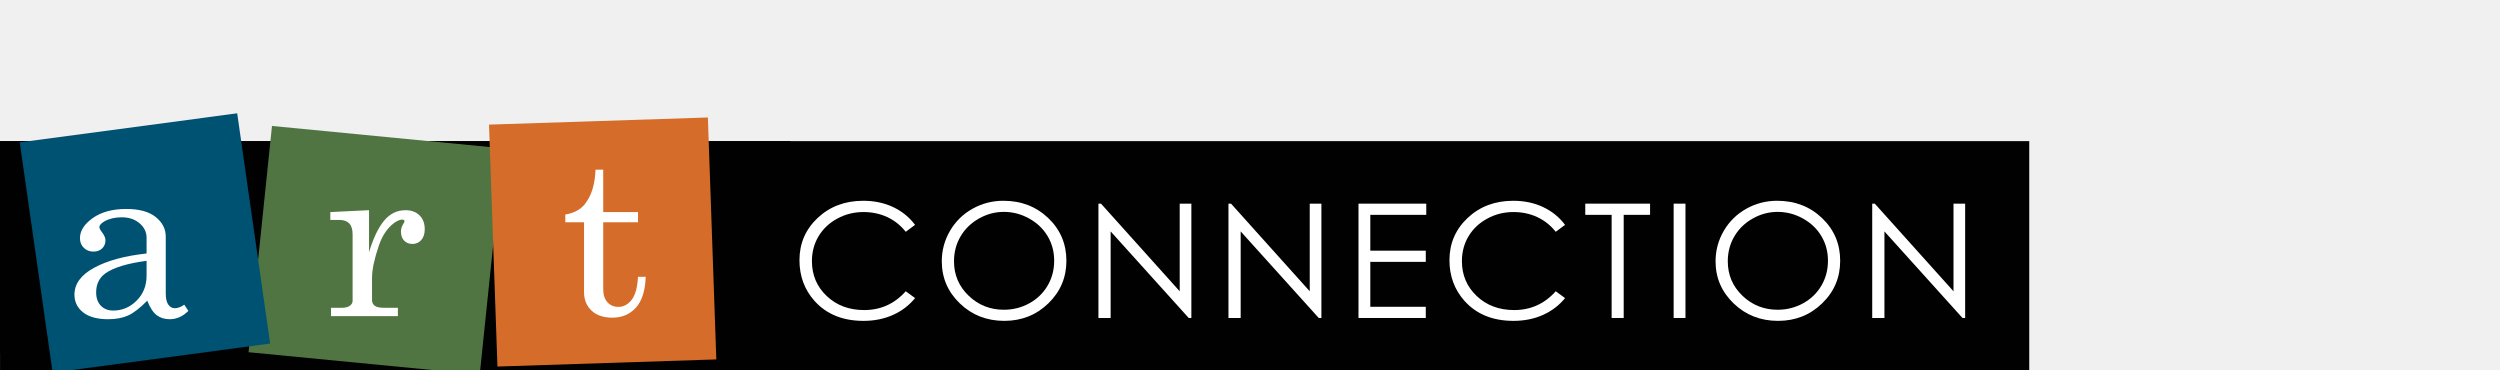
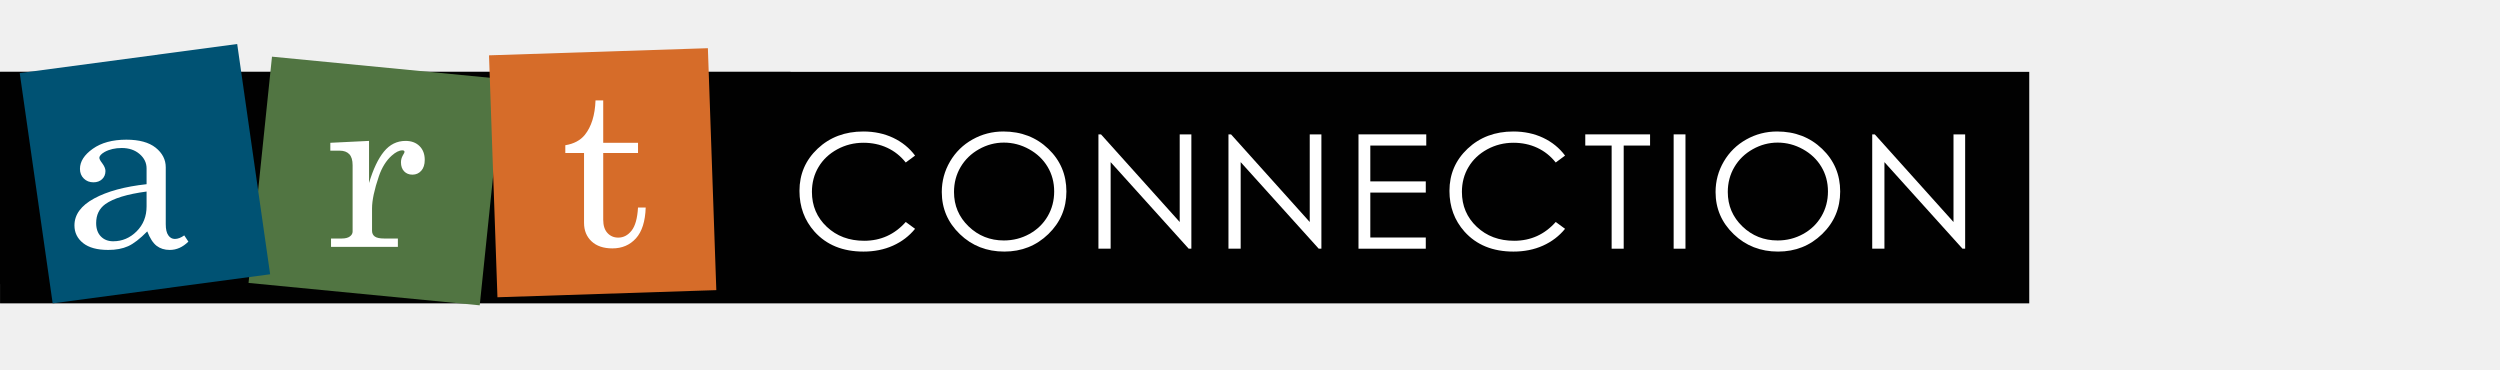
<svg xmlns="http://www.w3.org/2000/svg" version="1.1" x="0px" y="0px" width="433px" height="64px" viewBox="0 -7.5 433 64" enable-background="new 0 -7.5 433 64" xml:space="preserve" id="svg3453">
  <defs id="defs3455">
</defs>
-   <g id="g3111" transform="matrix(0.9053068,0,0,0.8752346,0.0058111,12.12483)">
+   <g id="g3111" transform="matrix(0.9053068,0,0,0.8752346,0.0058111,0.124833)">
    <rect id="rect3071" height="45.812" width="388.222" y="5.507" x="0" style="fill:#010101" />
    <rect id="rect3073" height="42" width="151.235" y="5.507" x="0" style="fill:#010101" />
    <rect id="rect3075" height="45.001" width="44.452" transform="matrix(0.995,0.0997,-0.0997,0.995,3.0623,-7.0361)" y="4.608" x="49.675" style="fill:#517542" />
    <rect id="rect3077" height="47.905" width="41.898" transform="matrix(0.9994,-0.0337,0.0337,0.9994,-0.7929,3.9004)" y="1.518" x="94.348" style="fill:#d66c29" />
    <rect id="rect3079" height="46" width="42" transform="matrix(0.9906,-0.137,0.137,0.9906,-3.2529,4.0381)" y="2.659" x="6.72" style="fill:#005273" />
    <path id="path3081" d="m 35.243,37.87 0.791,1.23 c -1.069,1.099 -2.256,1.648 -3.56,1.648 -0.996,0 -1.834,-0.271 -2.516,-0.813 -0.681,-0.542 -1.278,-1.494 -1.791,-2.856 -1.392,1.465 -2.615,2.443 -3.669,2.933 -1.055,0.491 -2.322,0.736 -3.801,0.736 -2.109,0 -3.713,-0.454 -4.812,-1.362 -1.099,-0.908 -1.648,-2.073 -1.648,-3.494 0,-2.139 1.256,-3.915 3.768,-5.329 2.512,-1.413 5.856,-2.354 10.031,-2.823 v -3.12 c 0,-1.113 -0.447,-2.065 -1.34,-2.856 -0.893,-0.791 -2.029,-1.187 -3.406,-1.187 -1.274,0 -2.373,0.264 -3.296,0.791 -0.659,0.396 -0.989,0.784 -0.989,1.165 0,0.22 0.176,0.564 0.527,1.033 0.425,0.586 0.637,1.106 0.637,1.56 0,0.659 -0.212,1.198 -0.637,1.615 -0.425,0.418 -0.981,0.626 -1.67,0.626 -0.732,0 -1.344,-0.249 -1.835,-0.747 -0.491,-0.498 -0.736,-1.135 -0.736,-1.912 0,-1.45 0.816,-2.776 2.45,-3.977 1.634,-1.201 3.776,-1.802 6.427,-1.802 2.446,0 4.314,0.527 5.603,1.582 1.289,1.069 1.934,2.366 1.934,3.889 v 11.25 c 0,0.996 0.161,1.729 0.483,2.197 0.322,0.483 0.74,0.725 1.252,0.725 0.572,10e-4 1.173,-0.233 1.803,-0.702 z m -7.207,-8.679 c -3.721,0.513 -6.357,1.348 -7.91,2.505 -1.157,0.879 -1.736,2.124 -1.736,3.735 0,1.128 0.3,2.011 0.901,2.647 0.601,0.638 1.384,0.956 2.351,0.956 1.729,0 3.226,-0.655 4.493,-1.967 1.267,-1.311 1.901,-2.955 1.901,-4.933 v -2.943 z" style="fill:#ffffff" />
    <path id="path3083" d="m 63.192,19.545 7.405,-0.374 v 8.328 c 0.791,-2.739 1.743,-4.812 2.856,-6.218 1.113,-1.406 2.49,-2.109 4.131,-2.109 1.113,0 2.003,0.341 2.669,1.021 0.667,0.682 1,1.593 1,2.736 0,0.923 -0.224,1.641 -0.67,2.153 -0.447,0.513 -1.007,0.769 -1.681,0.769 -0.659,0 -1.19,-0.22 -1.593,-0.659 -0.403,-0.439 -0.604,-1.033 -0.604,-1.78 0,-0.483 0.117,-0.938 0.352,-1.362 0.22,-0.381 0.33,-0.608 0.33,-0.681 0,-0.22 -0.139,-0.33 -0.417,-0.33 -0.601,0 -1.282,0.352 -2.043,1.055 -1.055,0.981 -1.868,2.329 -2.439,4.043 -0.879,2.666 -1.318,4.797 -1.318,6.394 v 4.417 c 0,0.498 0.176,0.879 0.527,1.143 0.351,0.264 0.952,0.396 1.802,0.396 h 2.615 v 1.648 h -12.79 v -1.648 h 2.043 c 0.688,0 1.208,-0.135 1.56,-0.407 0.352,-0.271 0.527,-0.597 0.527,-0.978 V 23.983 c 0,-0.996 -0.212,-1.725 -0.637,-2.186 -0.425,-0.462 -1.033,-0.692 -1.824,-0.692 h -1.802 v -1.56 z" style="fill:#ffffff" />
    <path id="path3085" d="m 113.927,11.151 h 1.472 v 8.394 h 6.658 v 2.021 h -6.658 v 13.206 c 0,1.143 0.271,2.018 0.813,2.626 0.542,0.608 1.23,0.912 2.065,0.912 0.996,0 1.846,-0.461 2.549,-1.384 0.703,-0.923 1.113,-2.446 1.23,-4.57 h 1.472 c -0.088,2.739 -0.71,4.772 -1.868,6.098 -1.158,1.326 -2.659,1.988 -4.504,1.988 -1.699,0 -3.029,-0.465 -3.988,-1.396 -0.96,-0.93 -1.439,-2.149 -1.439,-3.658 V 21.566 h -3.582 v -1.538 c 1.632,-0.278 2.875,-0.959 3.728,-2.043 1.265,-1.626 1.949,-3.904 2.052,-6.834 z" style="fill:#ffffff" />
    <path id="path3087" d="m 175.061,22.077 -1.784,1.369 c -0.984,-1.281 -2.167,-2.253 -3.545,-2.915 -1.379,-0.661 -2.895,-0.992 -4.545,-0.992 -1.805,0 -3.476,0.433 -5.014,1.299 -1.538,0.867 -2.73,2.03 -3.576,3.492 -0.846,1.461 -1.269,3.104 -1.269,4.93 0,2.758 0.946,5.06 2.838,6.906 1.892,1.846 4.278,2.769 7.16,2.769 3.168,0 5.819,-1.241 7.952,-3.722 l 1.784,1.354 c -1.128,1.436 -2.536,2.545 -4.222,3.33 -1.687,0.784 -3.571,1.177 -5.653,1.177 -3.958,0 -7.08,-1.318 -9.367,-3.953 -1.917,-2.225 -2.876,-4.912 -2.876,-8.06 0,-3.312 1.162,-6.099 3.484,-8.359 2.323,-2.261 5.232,-3.392 8.729,-3.392 2.112,0 4.019,0.418 5.722,1.253 1.7,0.835 3.094,2.007 4.182,3.514 z" style="fill:#ffffff" />
    <path id="path3089" d="m 191.947,17.309 c 3.427,0 6.295,1.144 8.604,3.43 2.309,2.287 3.463,5.102 3.463,8.444 0,3.312 -1.152,6.122 -3.456,8.429 -2.303,2.307 -5.112,3.461 -8.426,3.461 -3.355,0 -6.187,-1.148 -8.496,-3.445 -2.309,-2.297 -3.463,-5.076 -3.463,-8.337 0,-2.173 0.526,-4.188 1.578,-6.044 1.052,-1.856 2.485,-3.309 4.301,-4.36 1.816,-1.053 3.781,-1.578 5.895,-1.578 z m 0.1,2.199 c -1.674,0 -3.261,0.437 -4.76,1.309 -1.5,0.873 -2.67,2.047 -3.513,3.525 -0.842,1.478 -1.263,3.125 -1.263,4.941 0,2.688 0.932,4.959 2.796,6.812 1.864,1.853 4.111,2.778 6.74,2.778 1.756,0 3.381,-0.426 4.875,-1.277 1.495,-0.852 2.66,-2.017 3.497,-3.494 0.837,-1.478 1.256,-3.12 1.256,-4.926 0,-1.795 -0.418,-3.42 -1.256,-4.872 -0.837,-1.452 -2.016,-2.614 -3.535,-3.487 -1.52,-0.872 -3.132,-1.309 -4.837,-1.309 z" style="fill:#ffffff" />
    <path id="path3091" d="M 210.141,40.503 V 17.878 h 0.492 l 15.058,17.343 V 17.878 h 2.23 v 22.625 h -0.508 L 212.478,23.371 v 17.132 h -2.337 z" style="fill:#ffffff" />
    <path id="path3093" d="M 235.018,40.503 V 17.878 h 0.492 l 15.058,17.343 V 17.878 h 2.23 V 40.503 H 252.29 L 237.355,23.371 v 17.132 h -2.337 z" style="fill:#ffffff" />
    <path id="path3095" d="m 259.895,17.878 h 12.966 v 2.215 h -10.705 v 7.09 h 10.613 v 2.215 h -10.613 v 8.89 h 10.613 v 2.215 H 259.895 V 17.878 z" style="fill:#ffffff" />
    <path id="path3097" d="m 299.415,22.077 -1.784,1.369 c -0.984,-1.281 -2.167,-2.253 -3.545,-2.915 -1.379,-0.661 -2.895,-0.992 -4.545,-0.992 -1.805,0 -3.476,0.433 -5.014,1.299 -1.538,0.867 -2.73,2.03 -3.576,3.492 -0.846,1.461 -1.269,3.104 -1.269,4.93 0,2.758 0.946,5.06 2.838,6.906 1.892,1.846 4.278,2.769 7.16,2.769 3.168,0 5.819,-1.241 7.952,-3.722 l 1.784,1.354 c -1.129,1.436 -2.536,2.545 -4.222,3.33 -1.687,0.784 -3.571,1.177 -5.653,1.177 -3.958,0 -7.08,-1.318 -9.367,-3.953 -1.917,-2.225 -2.876,-4.912 -2.876,-8.06 0,-3.312 1.162,-6.099 3.484,-8.359 2.323,-2.261 5.232,-3.392 8.729,-3.392 2.112,0 4.019,0.418 5.722,1.253 1.7,0.835 3.094,2.007 4.182,3.514 z" style="fill:#ffffff" />
    <path id="path3099" d="m 303.282,20.093 v -2.215 h 12.396 v 2.215 h -5.045 v 20.41 h -2.307 v -20.41 h -5.044 z" style="fill:#ffffff" />
    <path id="path3101" d="m 320.19,17.878 h 2.262 V 40.503 H 320.19 V 17.878 z" style="fill:#ffffff" />
    <path id="path3103" d="m 339.984,17.309 c 3.427,0 6.295,1.144 8.604,3.43 2.309,2.287 3.463,5.102 3.463,8.444 0,3.312 -1.151,6.122 -3.456,8.429 -2.303,2.307 -5.111,3.461 -8.426,3.461 -3.355,0 -6.188,-1.148 -8.496,-3.445 -2.308,-2.297 -3.463,-5.076 -3.463,-8.337 0,-2.173 0.526,-4.188 1.578,-6.044 1.052,-1.856 2.485,-3.309 4.301,-4.36 1.816,-1.053 3.781,-1.578 5.895,-1.578 z m 0.101,2.199 c -1.675,0 -3.262,0.437 -4.761,1.309 -1.5,0.873 -2.671,2.047 -3.513,3.525 -0.842,1.478 -1.264,3.125 -1.264,4.941 0,2.688 0.933,4.959 2.797,6.812 1.863,1.853 4.11,2.778 6.74,2.778 1.756,0 3.381,-0.426 4.875,-1.277 1.494,-0.852 2.66,-2.017 3.497,-3.494 0.837,-1.478 1.256,-3.12 1.256,-4.926 0,-1.795 -0.419,-3.42 -1.256,-4.872 -0.837,-1.452 -2.016,-2.614 -3.535,-3.487 -1.52,-0.872 -3.131,-1.309 -4.836,-1.309 z" style="fill:#ffffff" />
    <path id="path3105" d="M 358.179,40.503 V 17.878 h 0.492 l 15.058,17.343 V 17.878 h 2.23 v 22.625 h -0.508 L 360.516,23.371 v 17.132 h -2.337 z" style="fill:#ffffff" />
  </g>
</svg>
